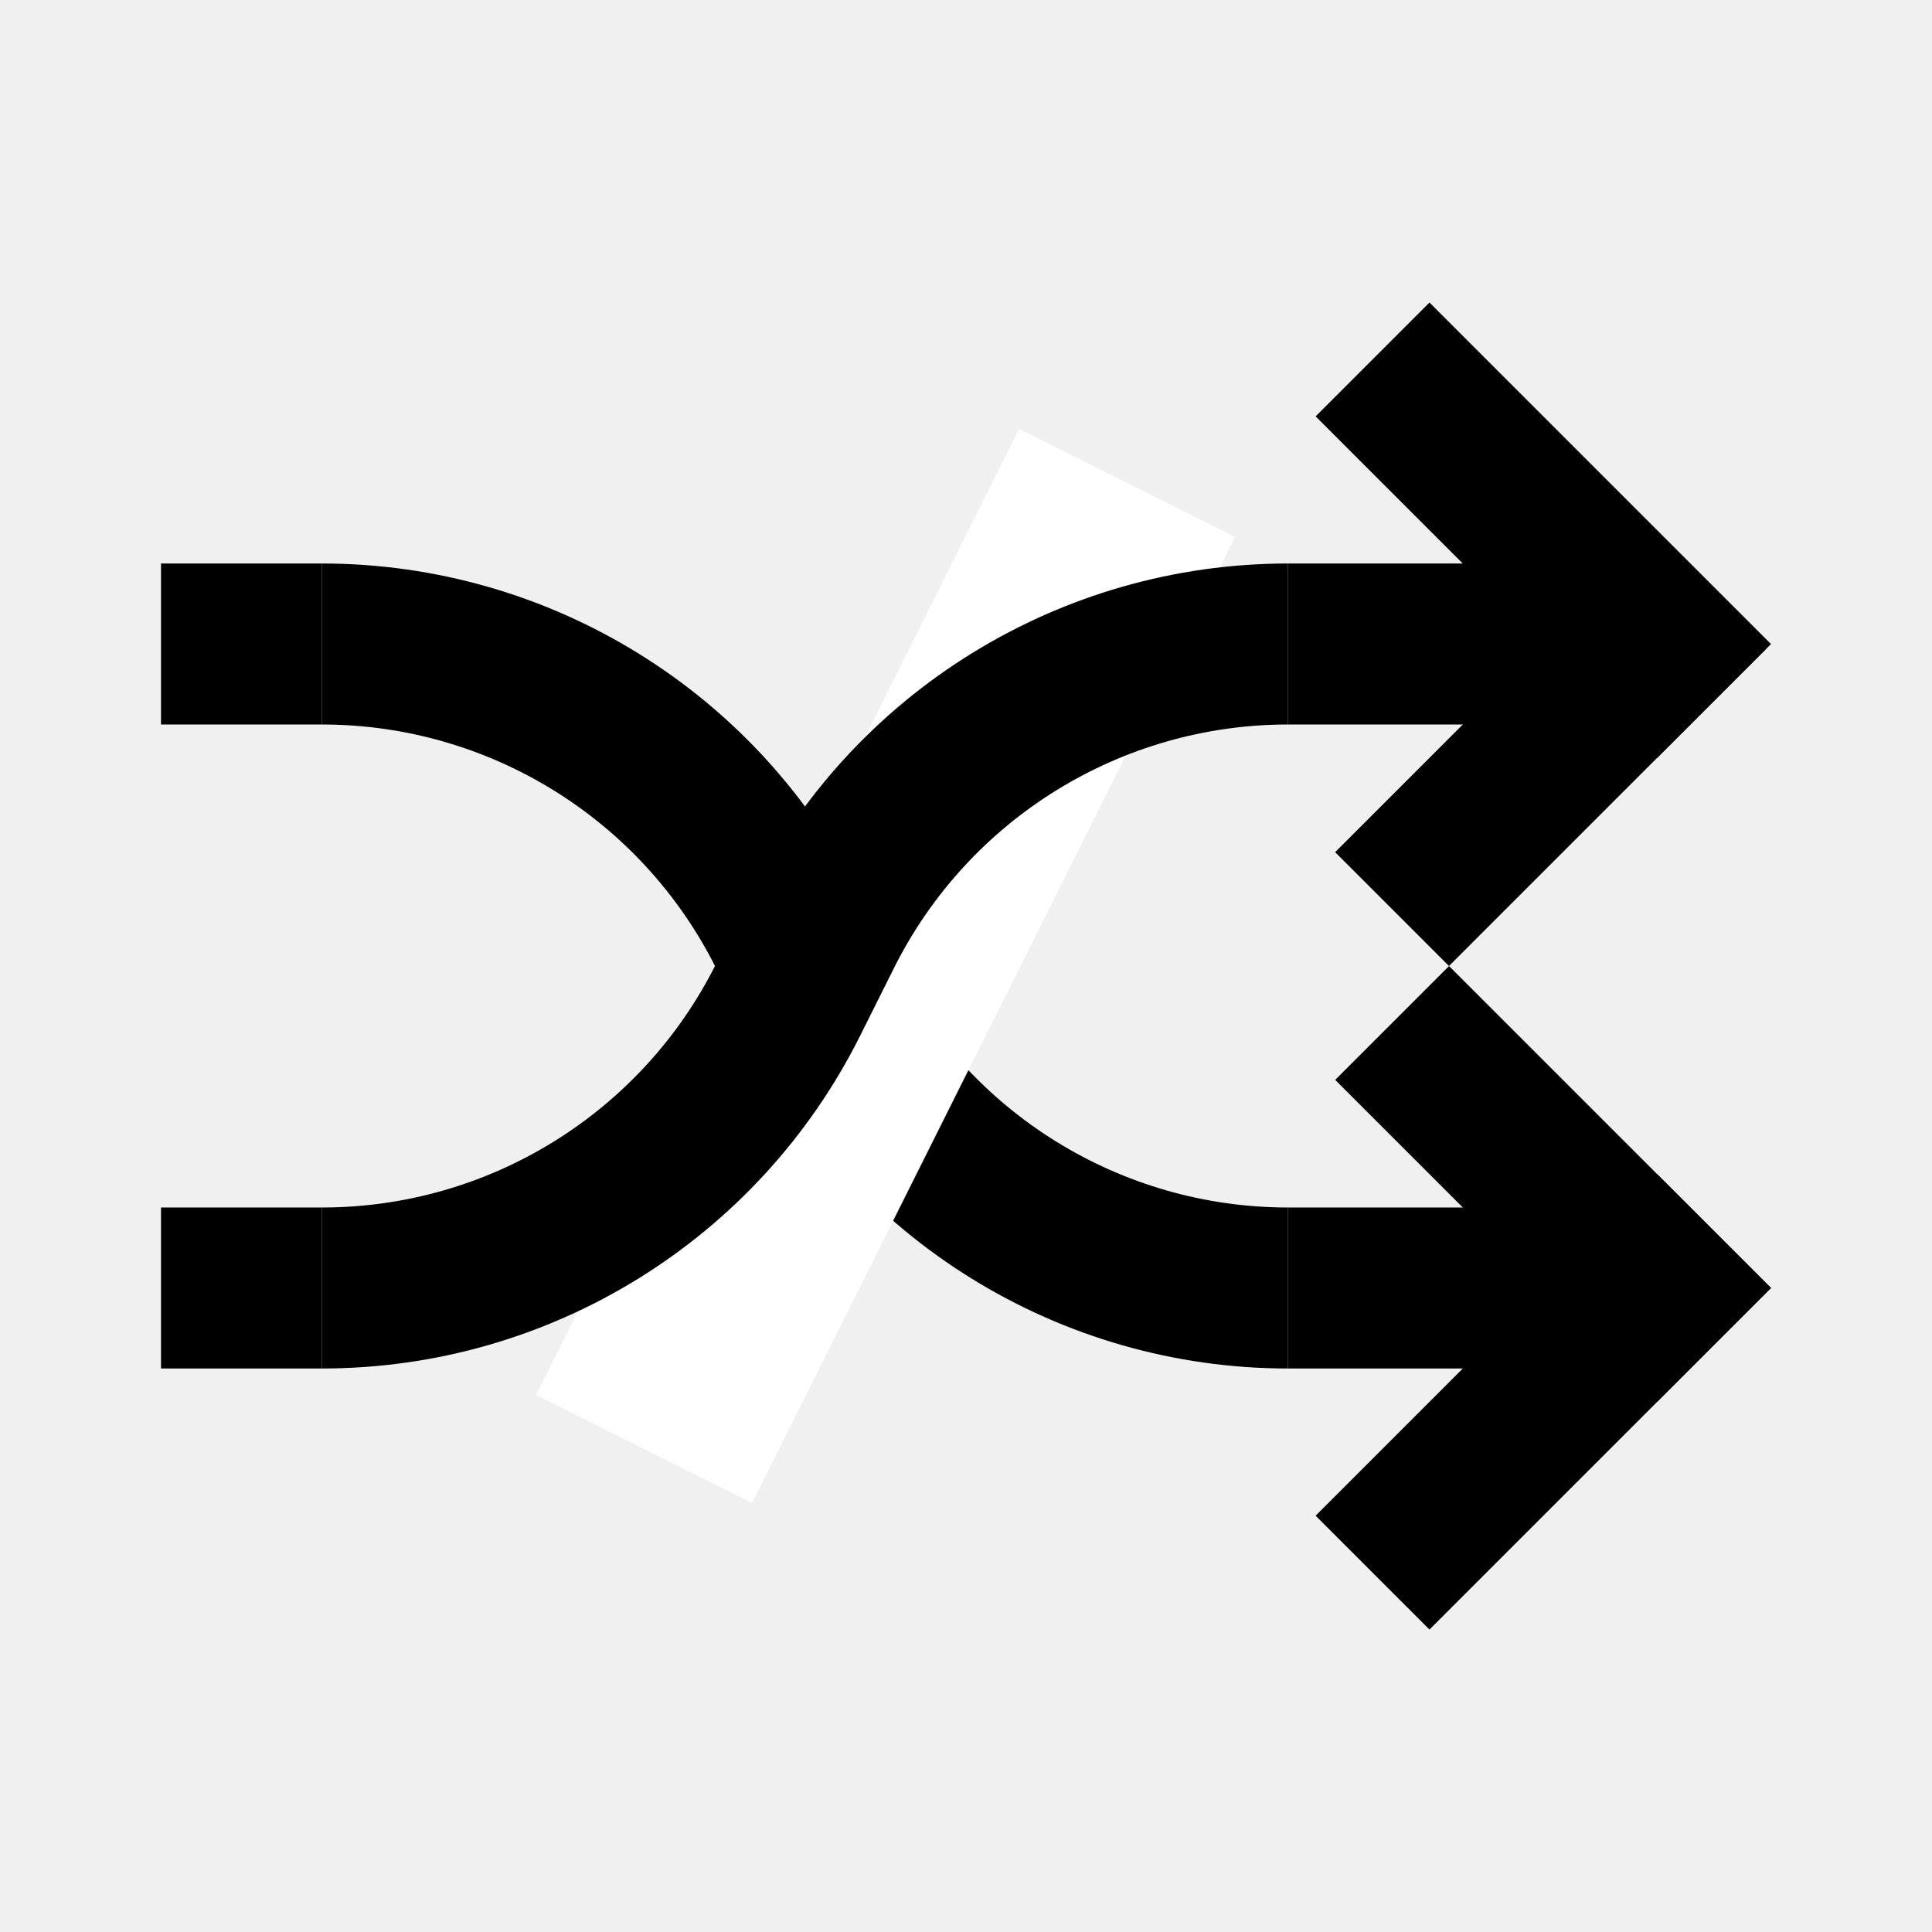
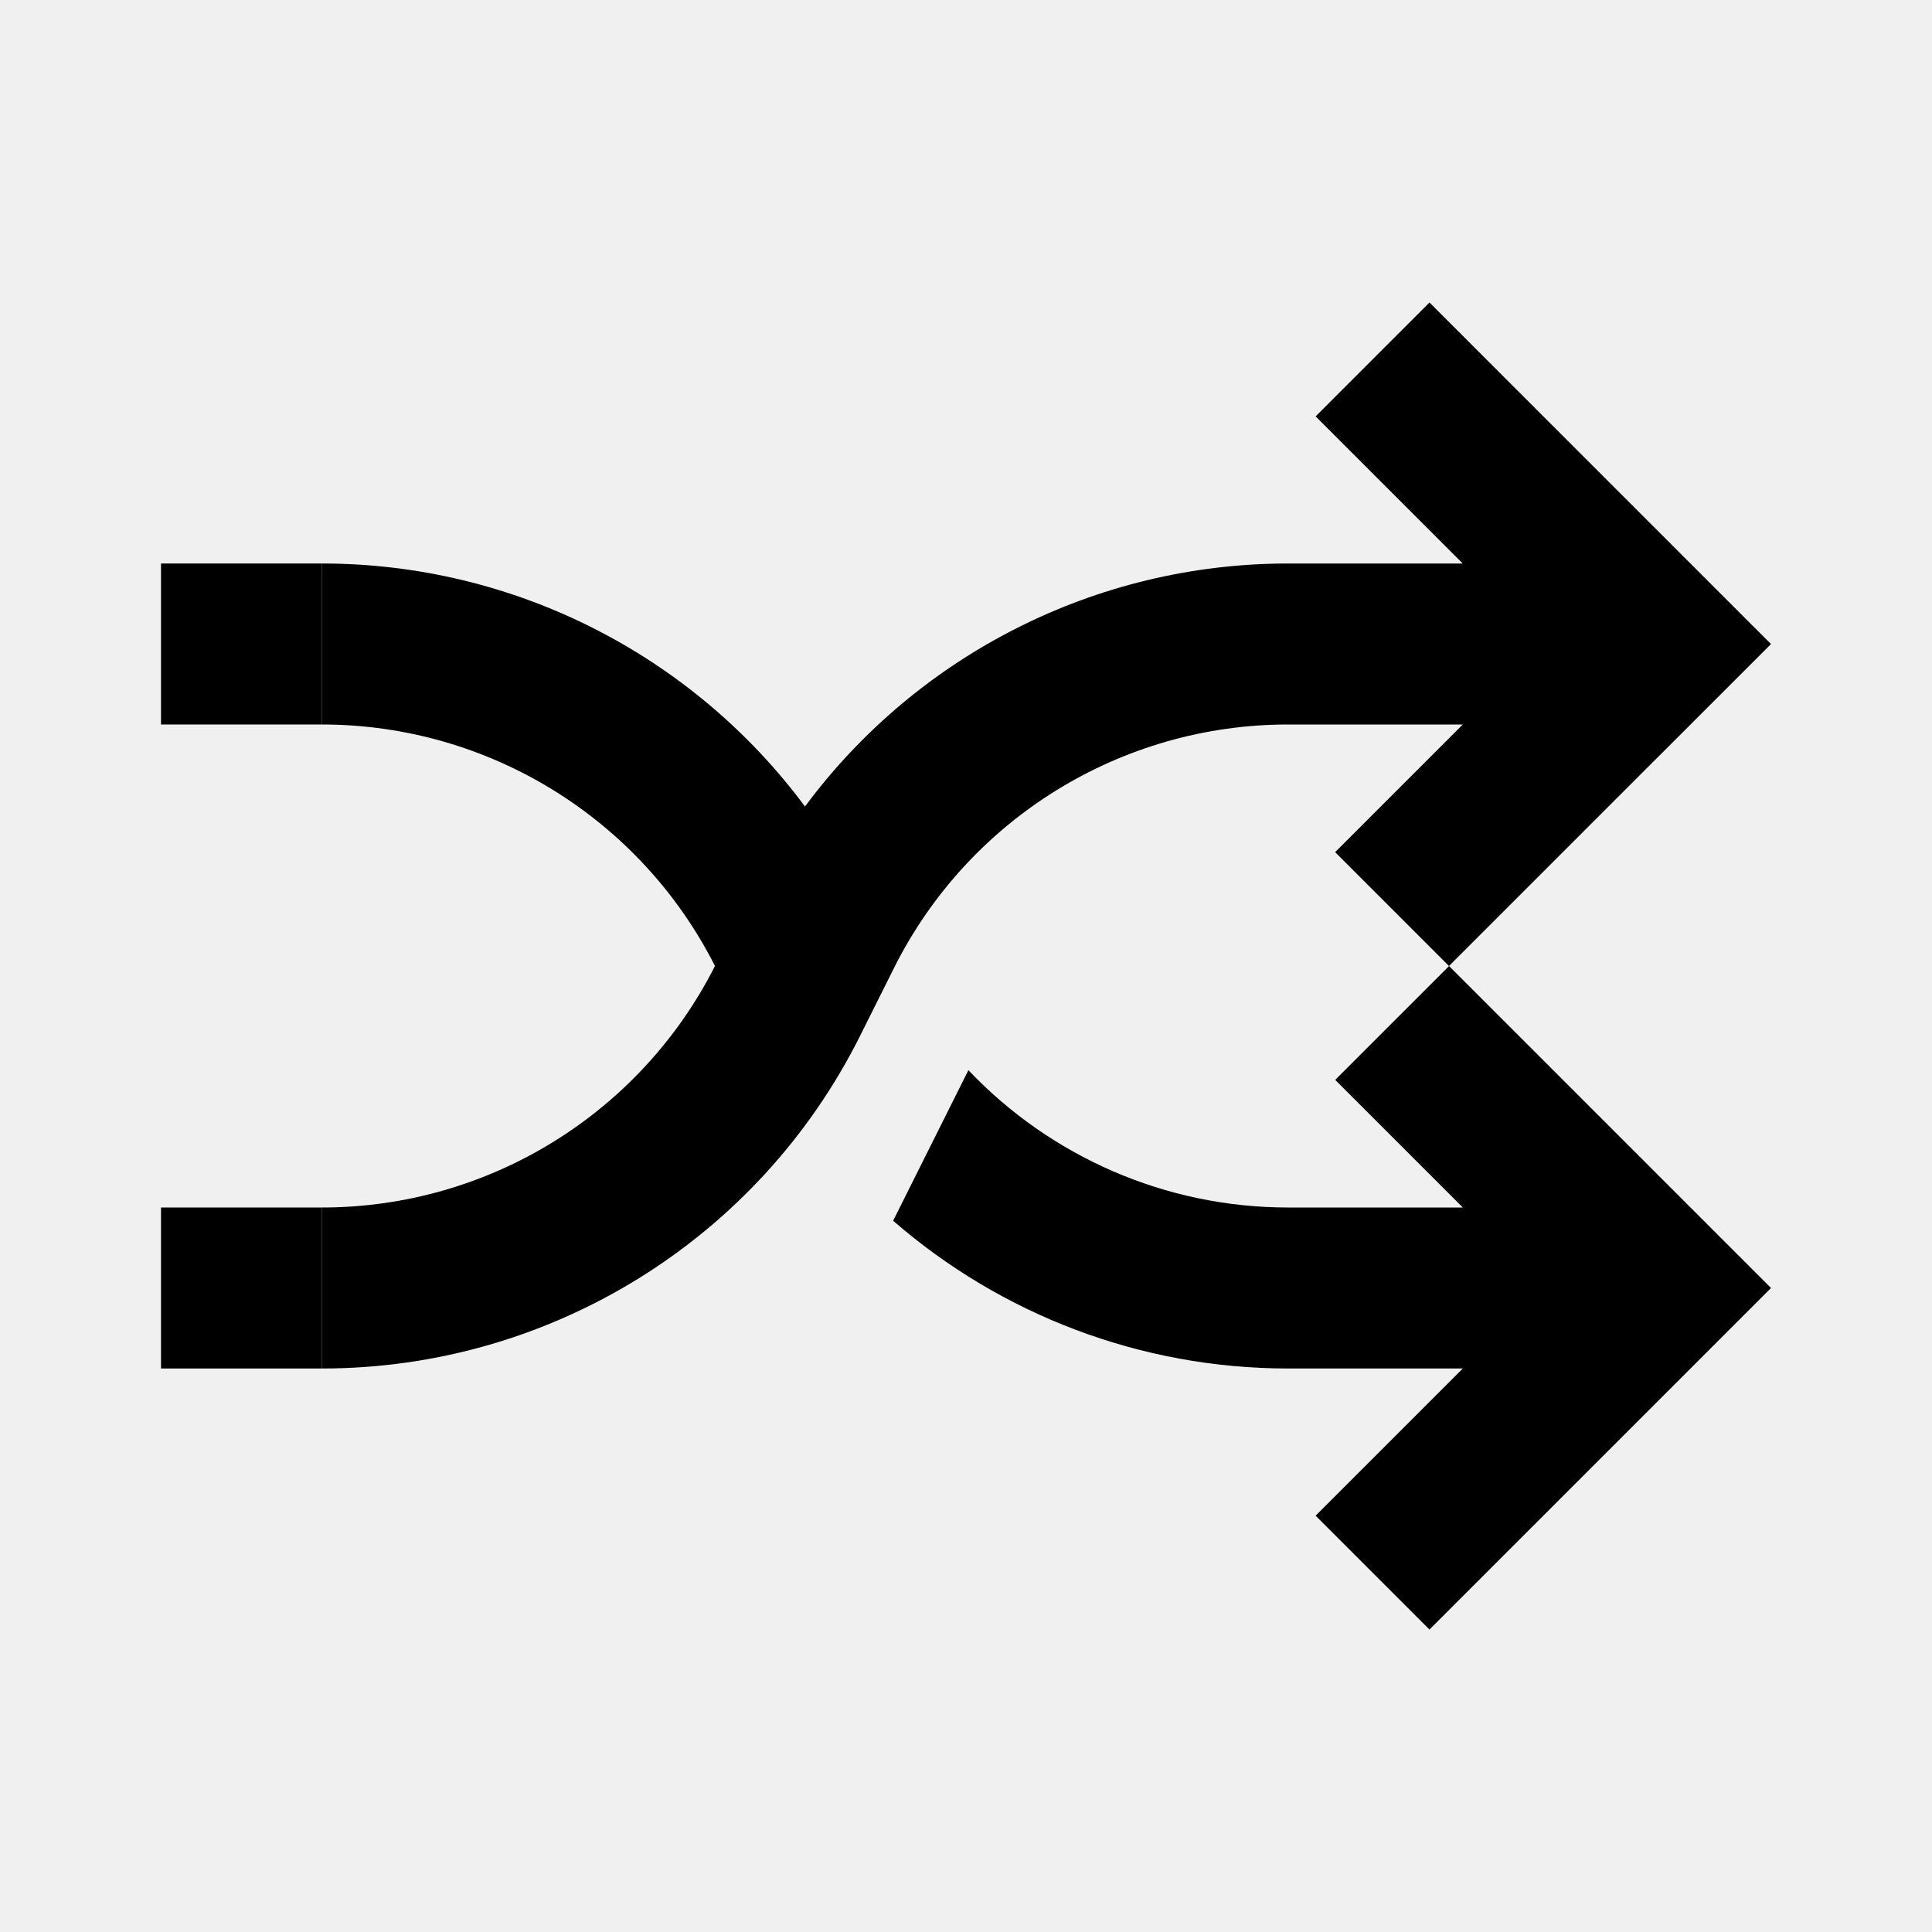
<svg xmlns="http://www.w3.org/2000/svg" width="240" height="240" viewBox="0 0 240 240" fill="none">
-   <path d="M40 80C64.515 80 86.925 93.85 97.888 115.777L102.111 124.223C113.075 146.149 135.485 160 160 160" stroke="black" stroke-width="20" />
  <rect x="20" y="70" width="20" height="20" fill="black" />
-   <path d="M80 180L140 60" stroke="white" stroke-width="30" />
-   <rect x="160" y="70" width="41" height="20" fill="black" />
-   <rect x="160" y="150" width="41" height="20" fill="black" />
-   <rect x="165.864" y="134.148" width="20" height="56.56" transform="rotate(-45 165.864 134.148)" fill="black" />
-   <rect x="163.432" y="51.722" width="20" height="60" transform="rotate(-45 163.432 51.7222)" fill="black" />
-   <rect x="177.574" y="202.426" width="20" height="60" transform="rotate(-135 177.574 202.426)" fill="black" />
-   <rect x="179.999" y="120" width="20" height="55.634" transform="rotate(-135 179.999 120)" fill="black" />
  <rect x="20" y="150" width="20" height="20" fill="black" />
-   <path d="M40 160C64.515 160 86.925 146.149 97.888 124.223L102.111 115.777C113.075 93.85 135.485 80 160 80" stroke="black" stroke-width="20" />
+   <path d="M220 160L177.574 202.427L163.432 188.284L181.716 170H160C141.647 170 124.316 163.274 110.947 151.644L120.299 132.94C130.476 143.666 144.757 150 160 150H181.716L165.864 134.148L180.006 120.006L220 160Z" fill="black" />
+   <path d="M220 80.007L205.858 94.148L205.854 94.144L179.999 120L165.856 105.857L181.714 90H160C139.273 90 120.325 101.71 111.056 120.249L106.833 128.695C94.176 154.01 68.302 170 40 170V150C60.633 150 79.502 138.394 88.816 120C79.502 101.606 60.633 90 40 90V70C63.896 70 86.057 81.402 99.997 100.188C113.937 81.4 136.103 70 160 70H181.709L163.432 51.723L177.574 37.58L220 80.007Z" fill="black" />
</svg>
